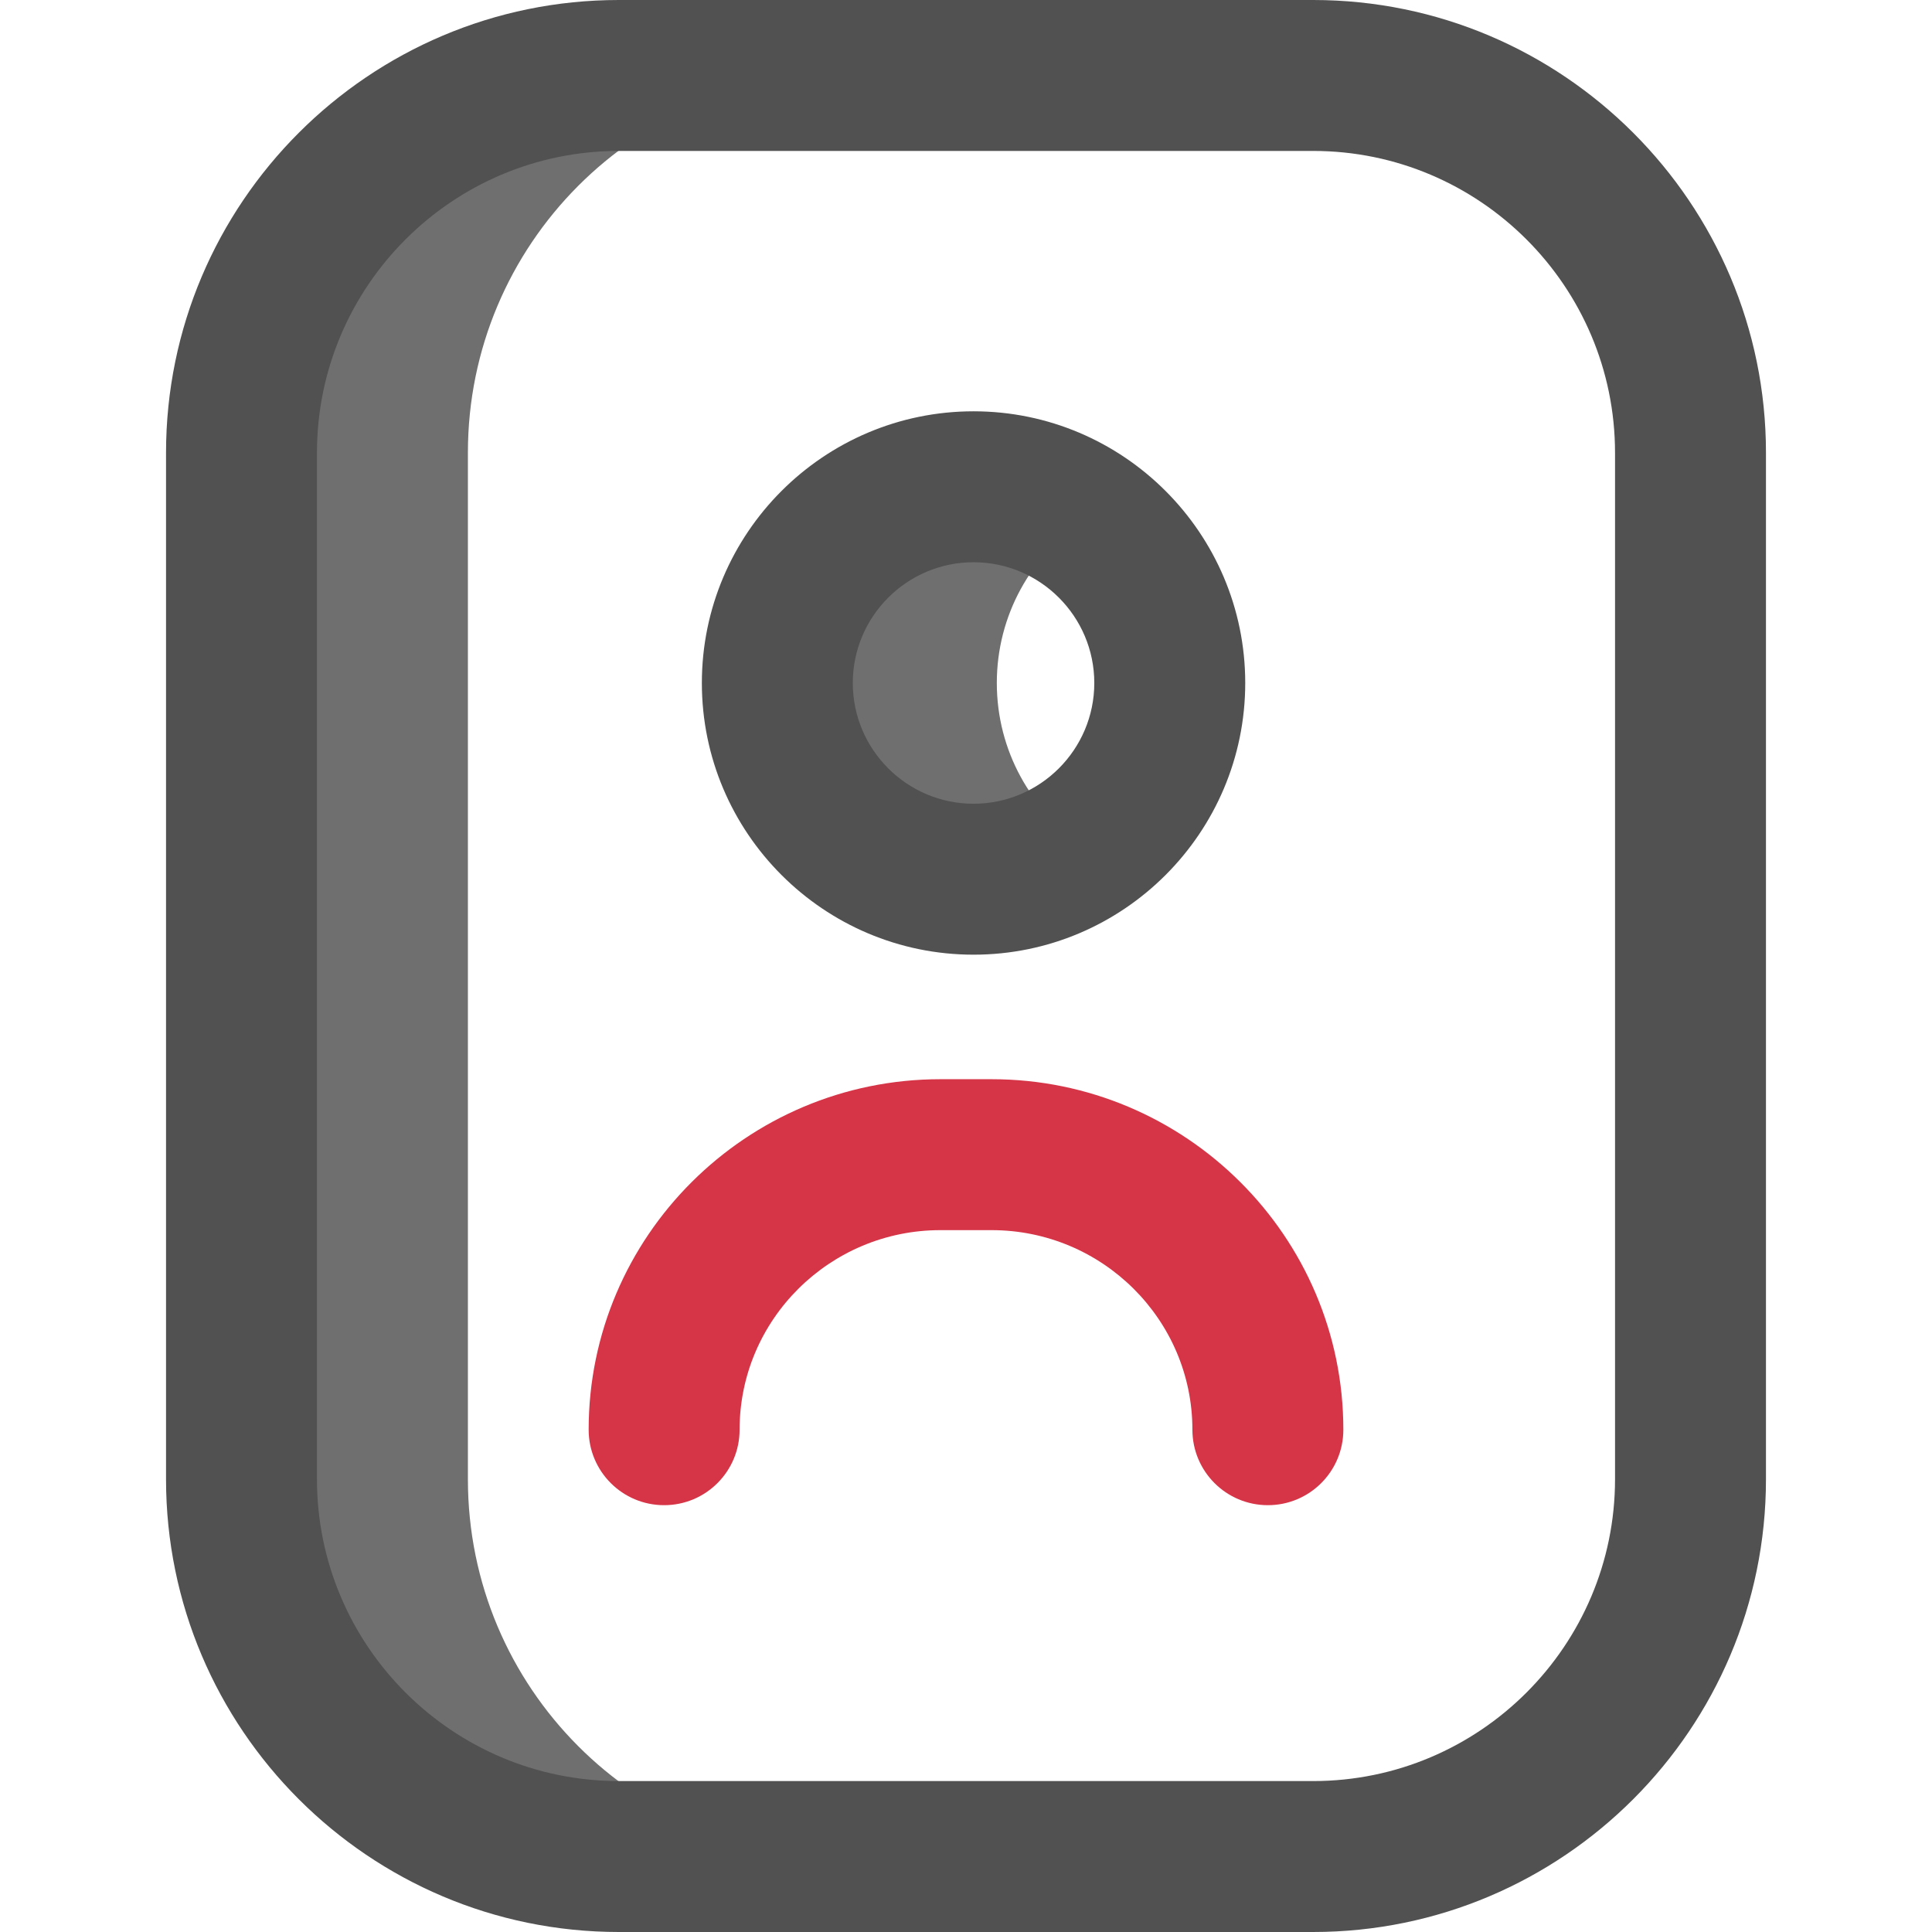
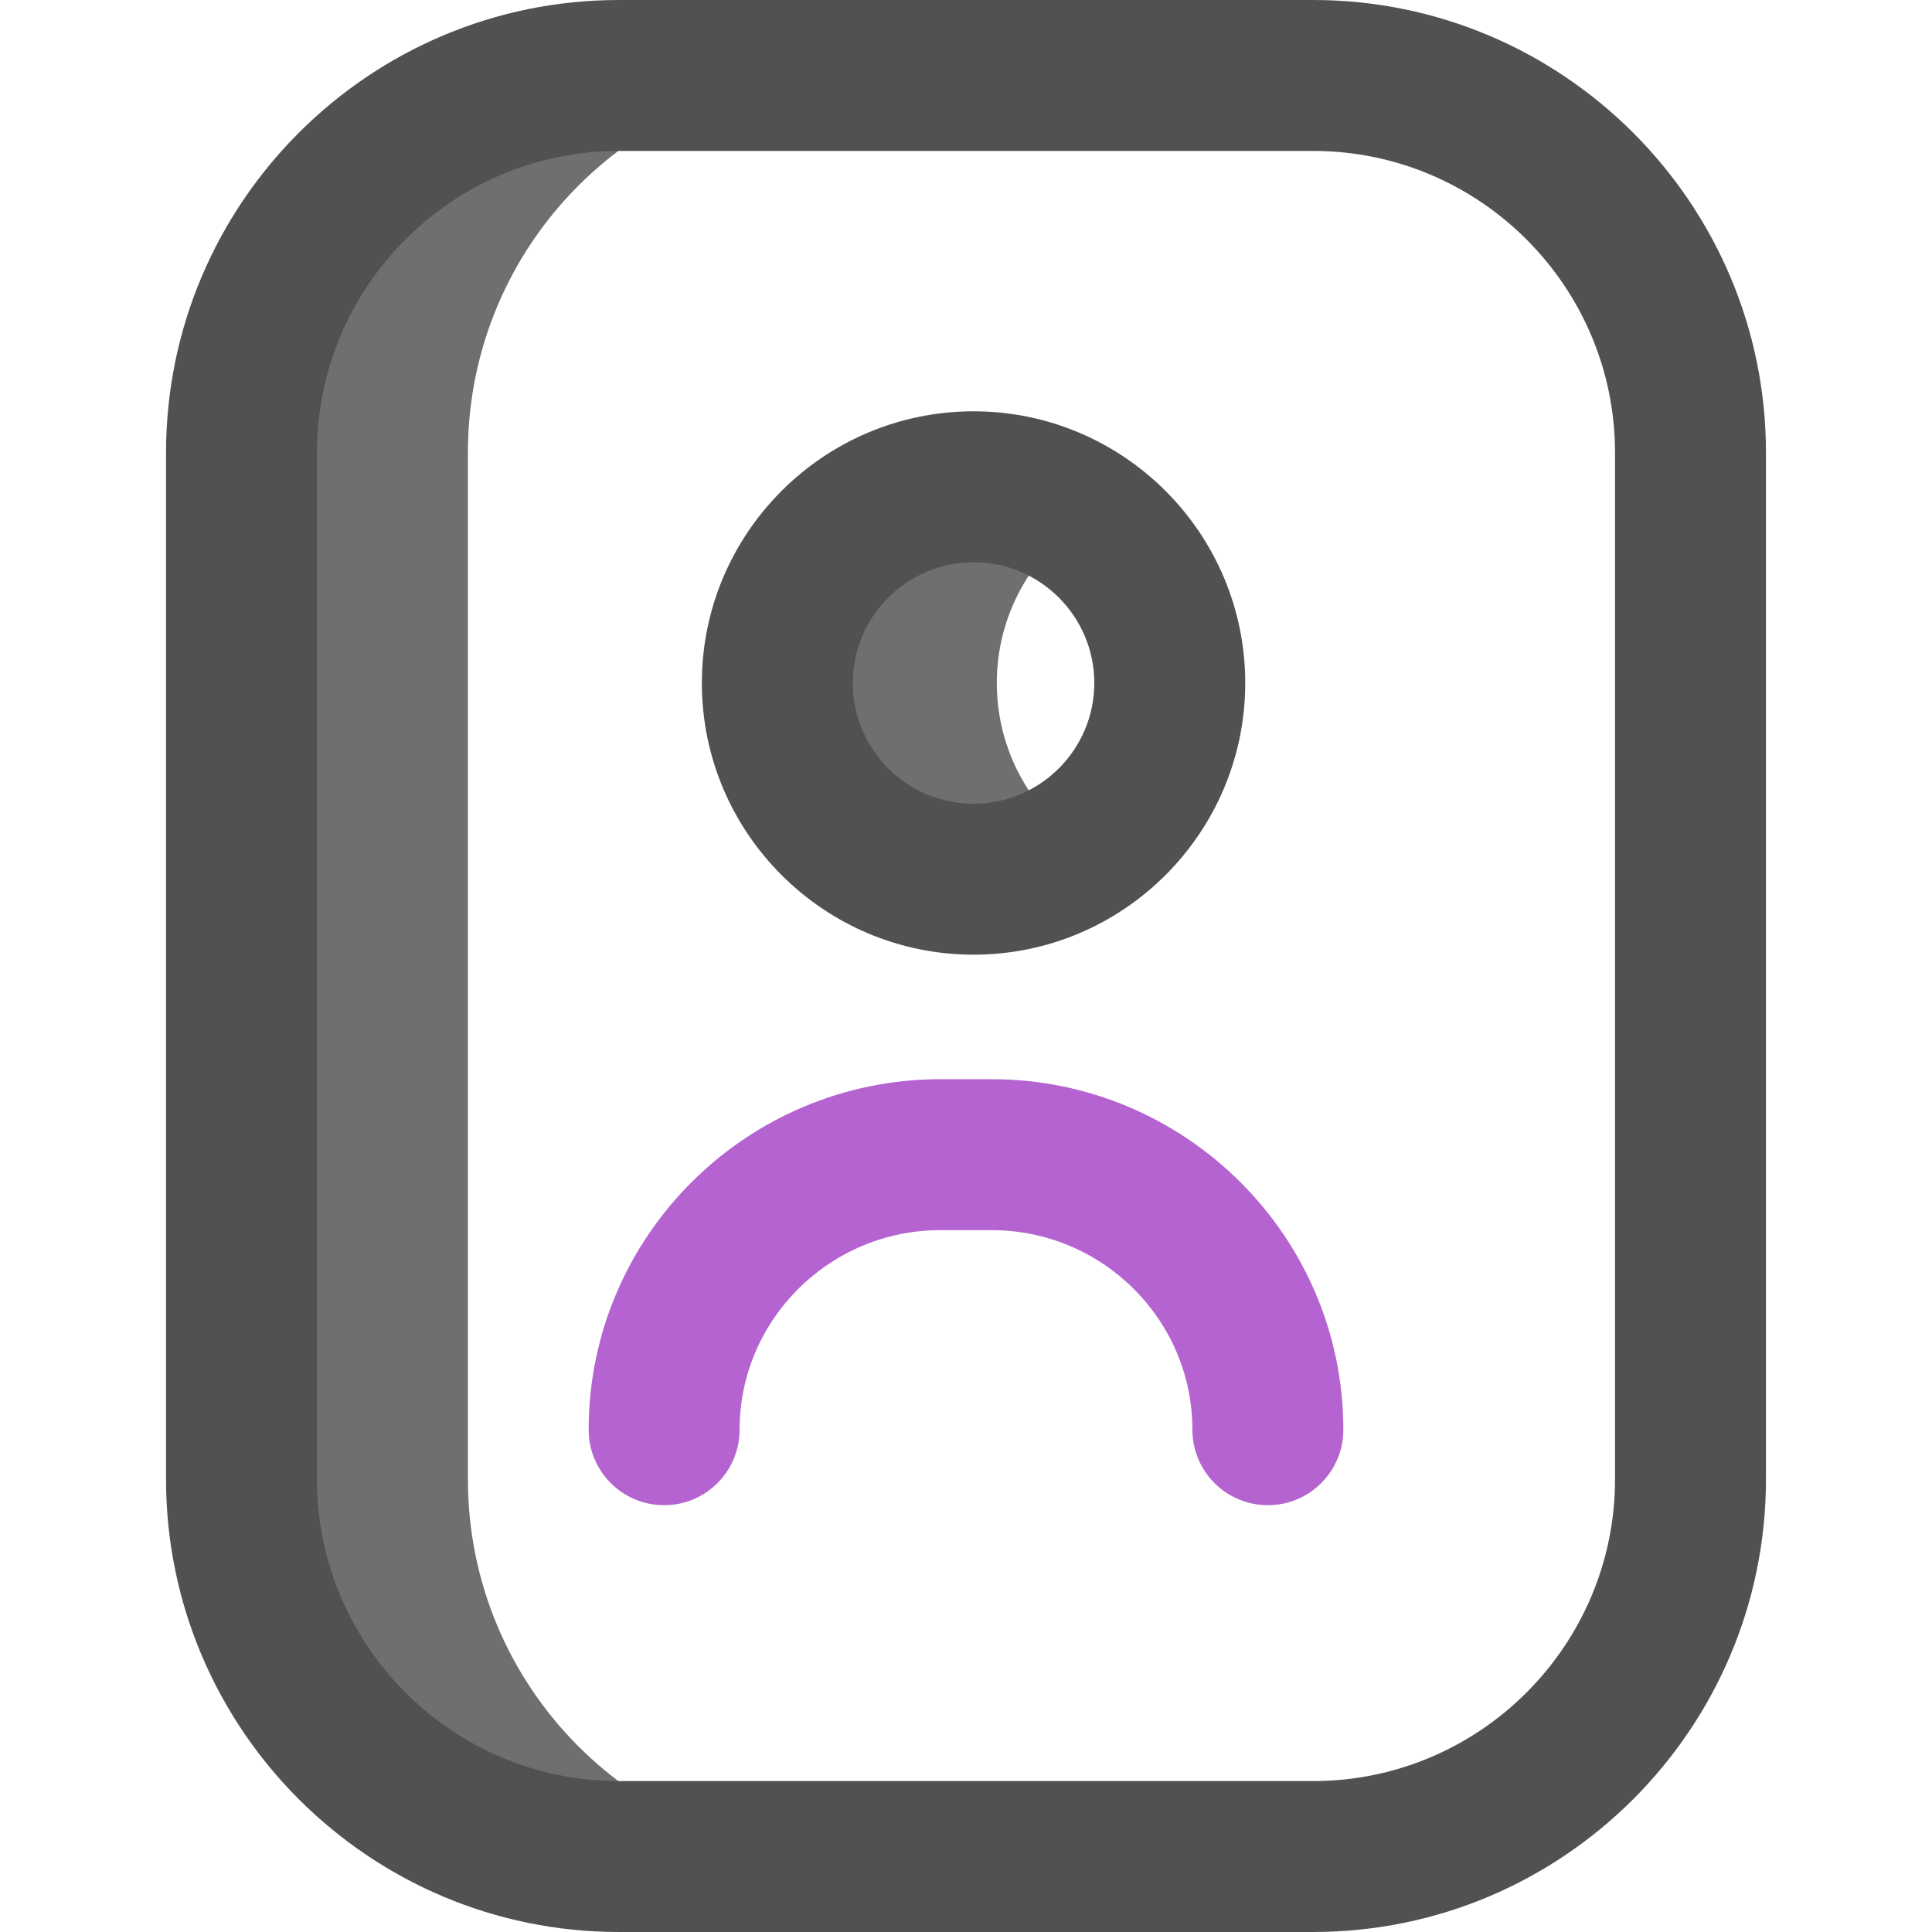
<svg xmlns="http://www.w3.org/2000/svg" id="Layer_1" enable-background="new 0 0 512 512" height="512" viewBox="0 0 512 512" width="512">
  <g>
    <path d="m223.716 492h-60.716c-55.229 0-100-44.772-100-100v-272c0-55.229 44.771-100 100-100h60.716c-55.072 0-99.716 44.753-99.716 99.959v272.083c0 55.205 44.644 99.958 99.716 99.958zm40.451-311c0-17.981 9.127-33.828 23-43.167-8.285-5.577-18.262-8.833-29-8.833-28.719 0-52 23.281-52 52s23.281 52 52 52c10.738 0 20.715-3.257 29-8.833-13.873-9.339-23-25.186-23-43.167z" fill="#6f6f6f" />
    <path d="m348 512h-184c-66.168 0-120-53.832-120-120v-272c0-66.168 53.832-120 120-120h184c66.168 0 120 53.832 120 120v272c0 66.168-53.832 120-120 120zm-184-472c-44.112 0-80 35.888-80 80v272c0 44.112 35.888 80 80 80h184c44.112 0 80-35.888 80-80v-272c0-44.112-35.888-80-80-80zm94 213c-39.701 0-72-32.299-72-72s32.299-72 72-72 72 32.299 72 72-32.299 72-72 72zm0-104c-17.645 0-32 14.355-32 32s14.355 32 32 32 32-14.355 32-32-14.355-32-32-32z" fill="#515151" />
-     <path d="m336 398.889c-11.046 0-20-8.954-20-20 0-29.163-23.875-52.889-53.22-52.889h-13.56c-29.346 0-53.22 23.726-53.22 52.889 0 11.046-8.954 20-20 20s-20-8.954-20-20c0-51.219 41.818-92.889 93.22-92.889h13.56c51.402 0 93.22 41.67 93.22 92.889 0 11.046-8.954 20-20 20z" fill="#D63447" />
+     <path d="m336 398.889c-11.046 0-20-8.954-20-20 0-29.163-23.875-52.889-53.22-52.889h-13.56c-29.346 0-53.22 23.726-53.22 52.889 0 11.046-8.954 20-20 20s-20-8.954-20-20c0-51.219 41.818-92.889 93.22-92.889h13.56c51.402 0 93.22 41.67 93.22 92.889 0 11.046-8.954 20-20 20z" fill="#b463d0" />
  </g>
</svg>
